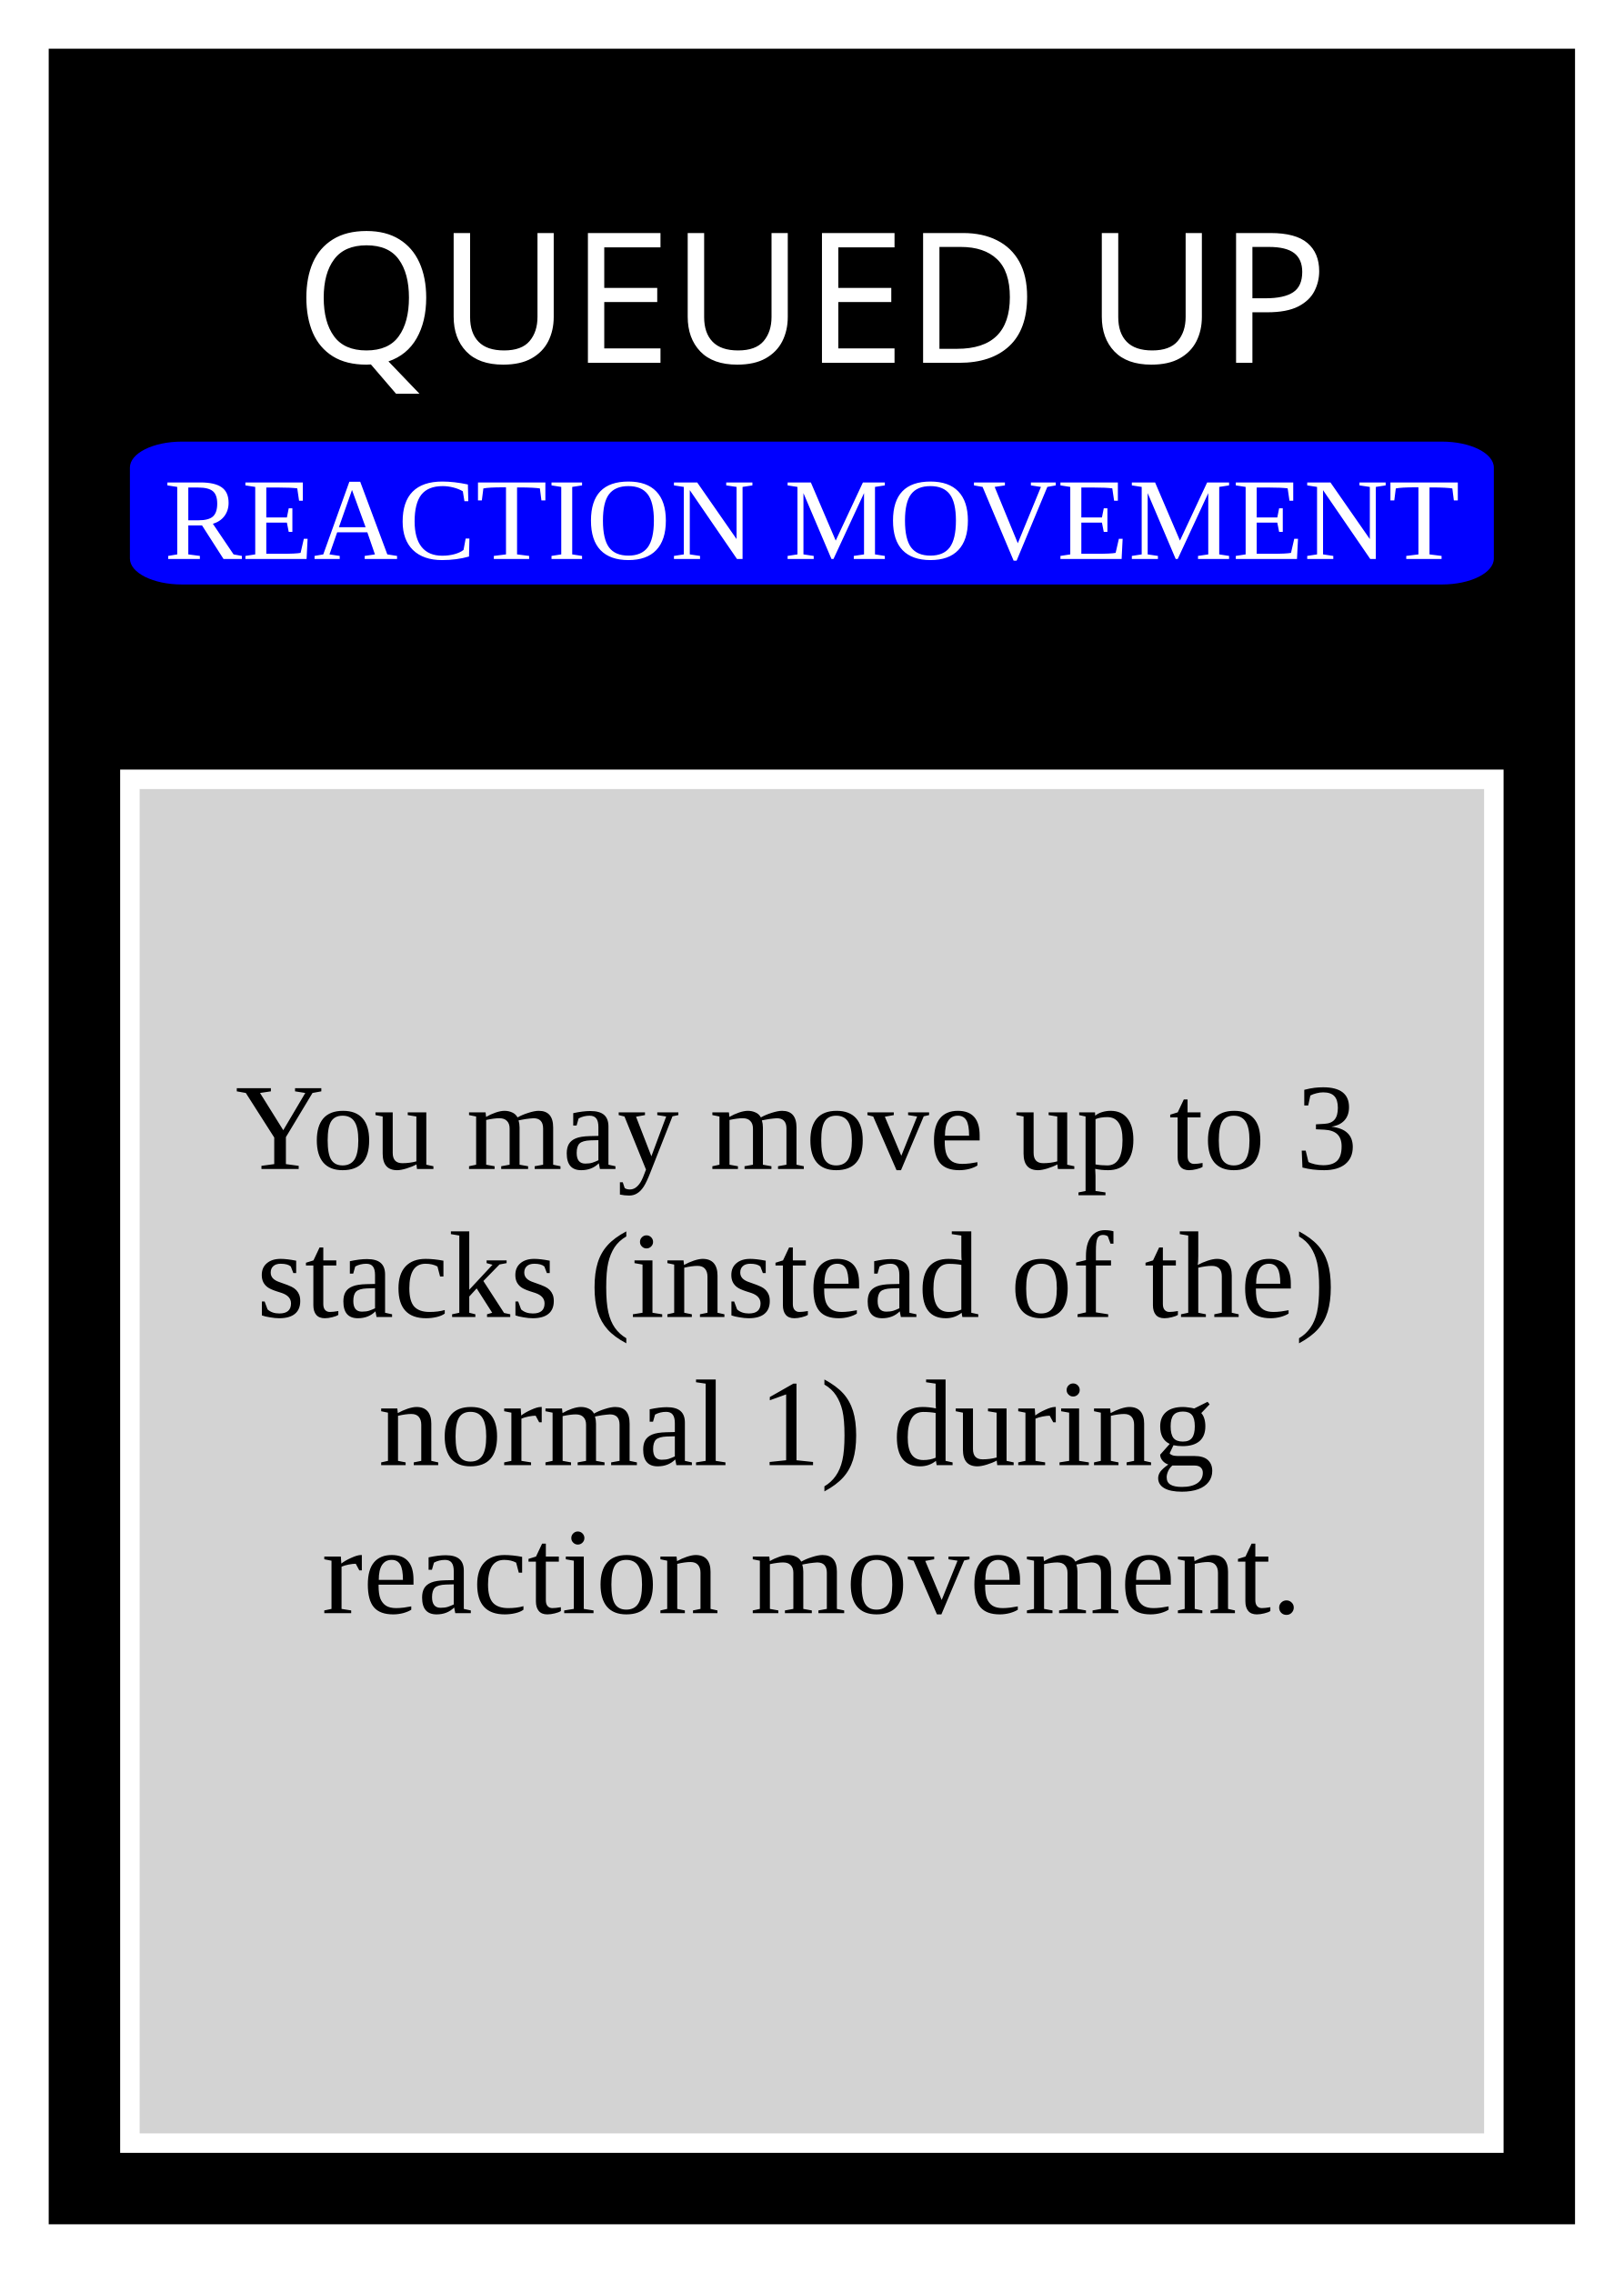
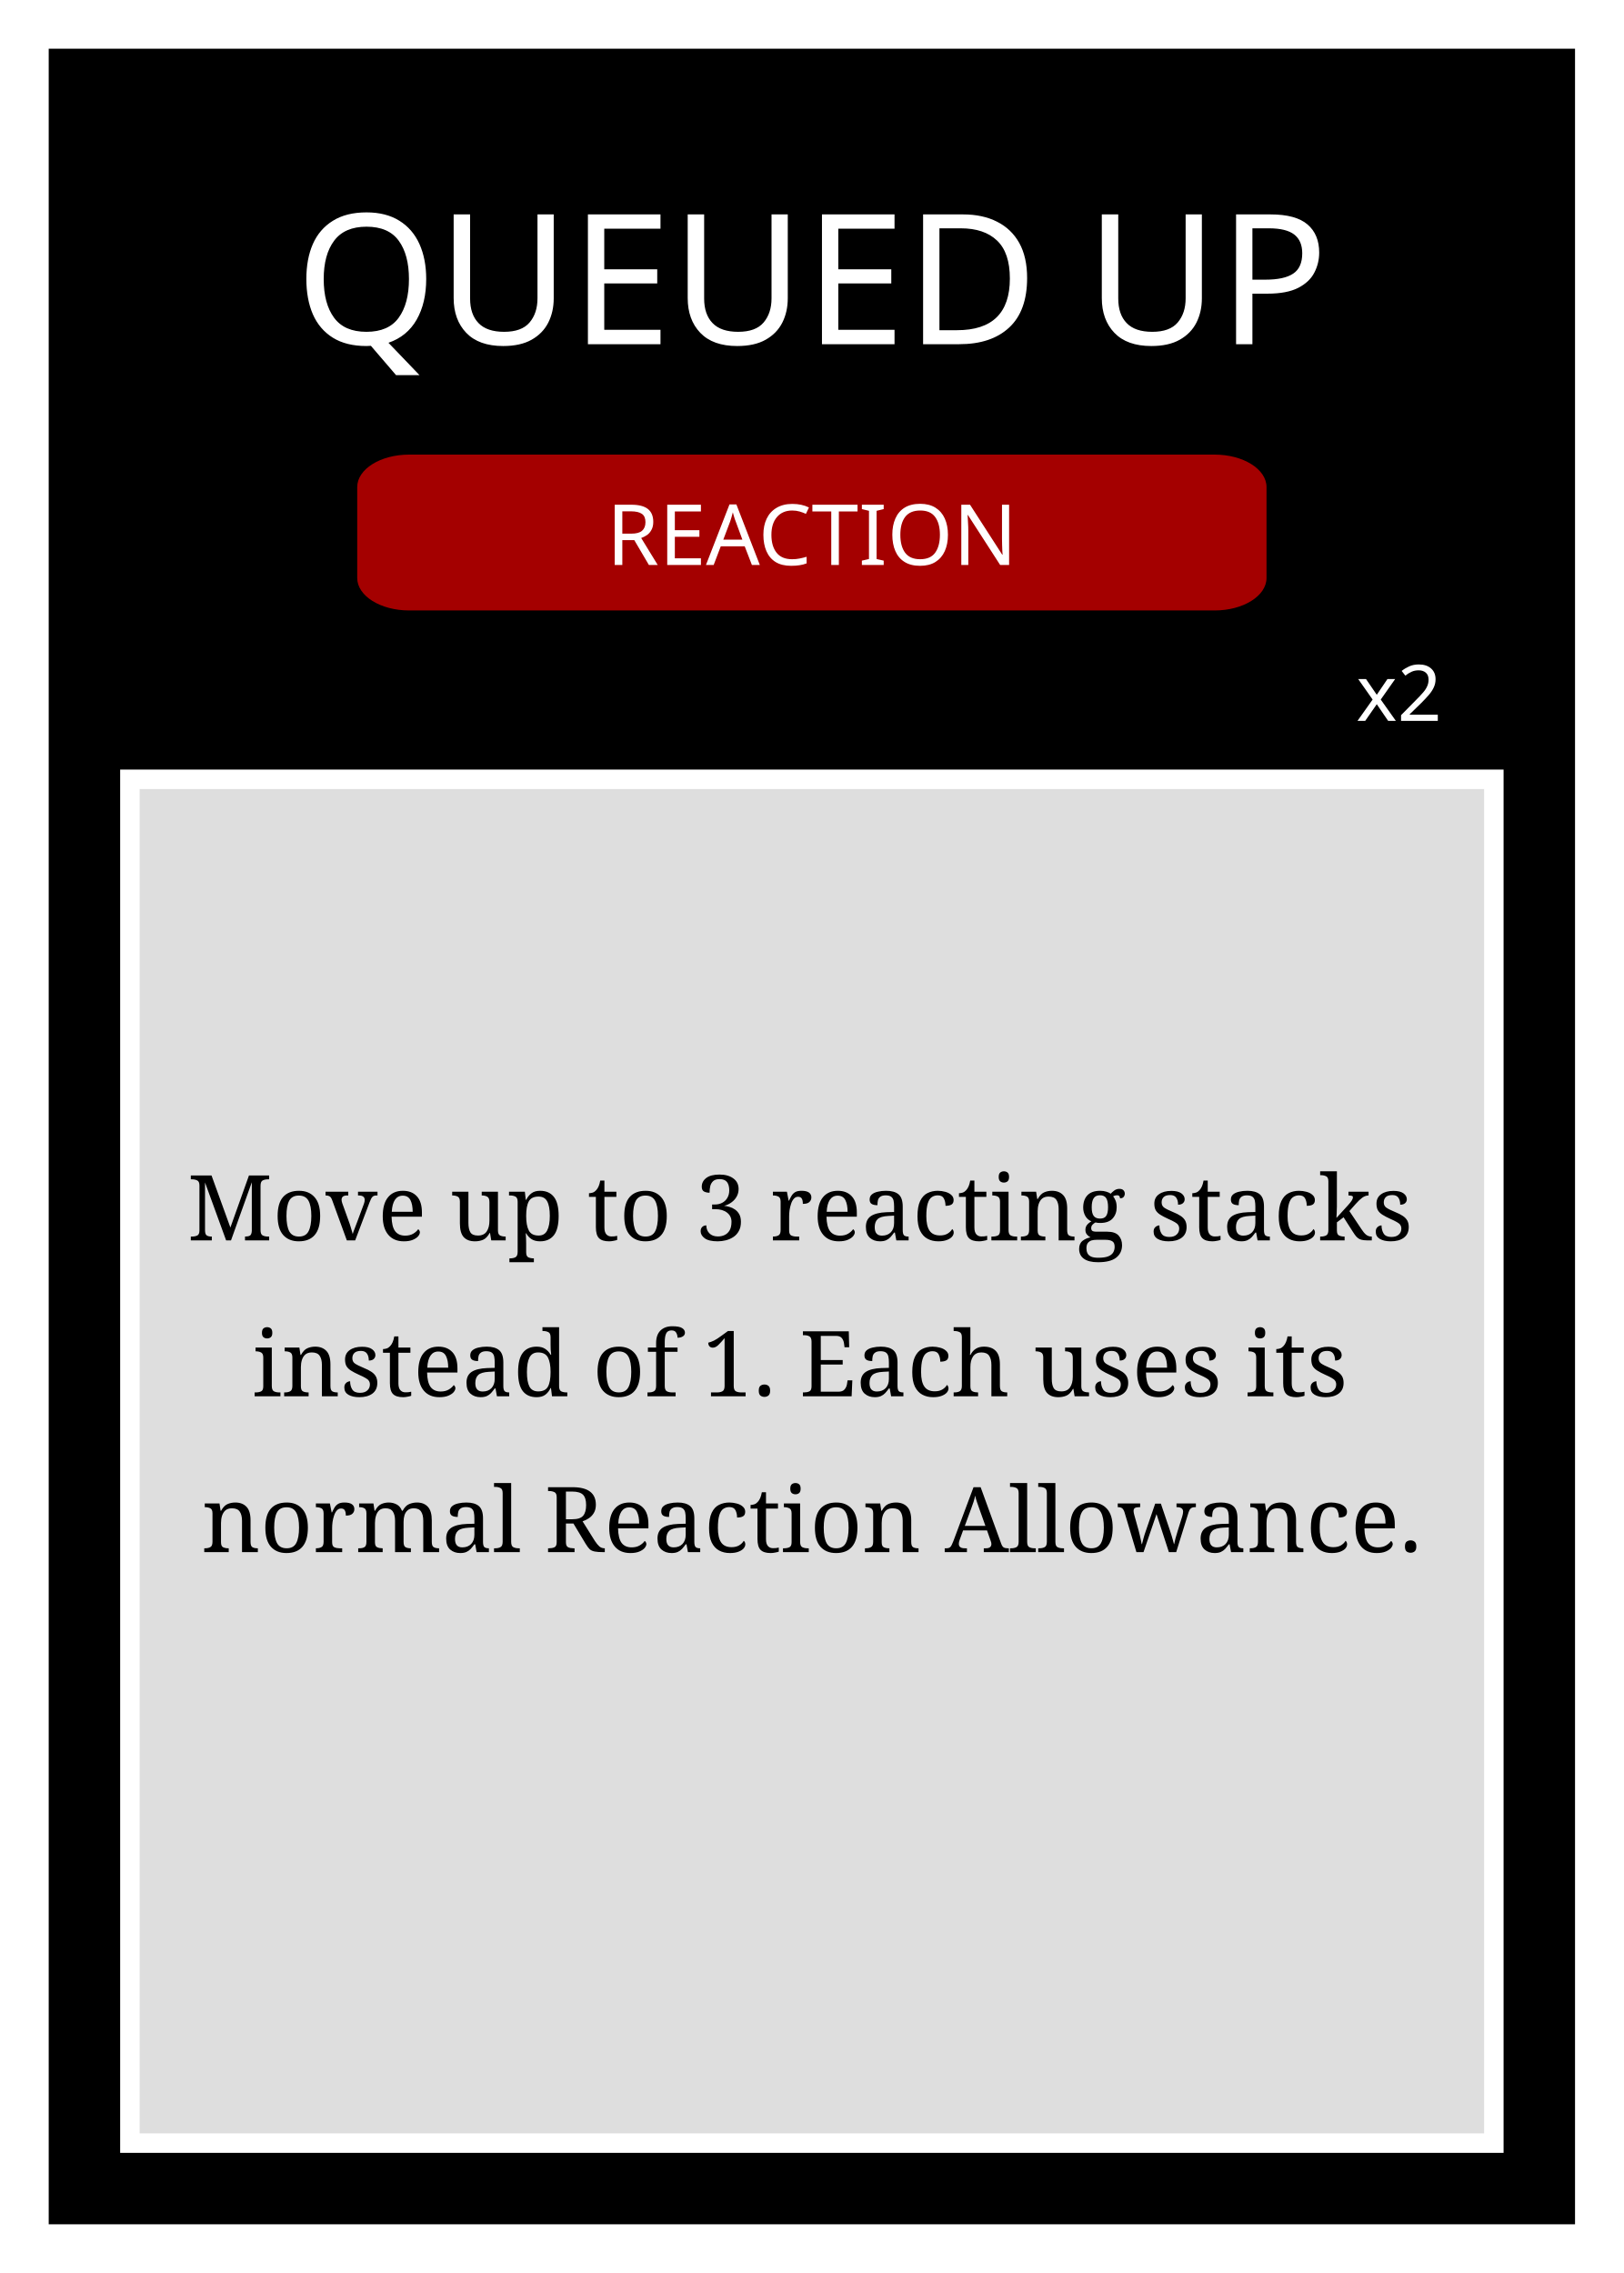
- <svg xmlns="http://www.w3.org/2000/svg" width="250" height="350">
-   <defs id="common">
-     <rect id="card_background" width="100%" height="100%" fill="black" stroke="white" stroke-width="15" />
-   </defs>
-   <g id="card">
-     <use href="#card_background" />
-     <g id="card_name" text-anchor="middle" dominant-baseline="central">
-       <rect id="name" x="20" y="20" width="210" />
-       <text x="125" y="45" fill="white" font-size="28" font-family="stop">QUEUED UP</text>
-     </g>
-     <g id="when" text-anchor="middle" dominant-baseline="central">
-       <rect x="20" y="68" rx="8" ry="4" width="210" height="22" fill="blue" />
-       <text x="125" y="80" fill="white" font-size="18">REACTION MOVEMENT</text>
-     </g>
-     <g id="description">
-       <rect x="20" y="120" width="210" height="210" fill="lightgrey" stroke="white" stroke-width="3" />
-       <text id="text" text-anchor="middle" font-size="19">
-         <tspan x="50%" dy="180">You may move up to 3</tspan>
-         <tspan x="50%" dy="1.2em">stacks (instead of the)</tspan>
-         <tspan x="50%" dy="1.2em">normal 1) during</tspan>
-         <tspan x="50%" dy="1.2em">reaction movement.</tspan>
-       </text>
-     </g>
-   </g>
+ <svg xmlns="http://www.w3.org/2000/svg" width="250" height="350" viewBox="0 0 250 350">
+   <rect width="250" height="350" fill="black" stroke="white" stroke-width="15" />
+   <text x="125" y="53" fill="white" font-size="28" font-family="stop, sans-serif" text-anchor="middle">QUEUED UP</text>
+   <rect x="55" y="70" rx="8" ry="5" width="140" height="24" fill="#a40000" />
+   <text x="125" y="87" fill="white" font-size="13" font-family="sans-serif" text-anchor="middle">REACTION</text>
+   <text x="222" y="111" fill="white" font-size="12" font-family="sans-serif" text-anchor="end">x2</text>
+   <rect x="20" y="120" width="210" height="210" fill="#dedede" stroke="white" stroke-width="3" />
+   <text fill="black" font-size="14" font-family="serif" text-anchor="middle">
+     <tspan x="125" y="191">Move up to 3 reacting stacks</tspan>
+     <tspan x="125" y="215">instead of 1. Each uses its</tspan>
+     <tspan x="125" y="239">normal Reaction Allowance.</tspan>
+   </text>
</svg>
